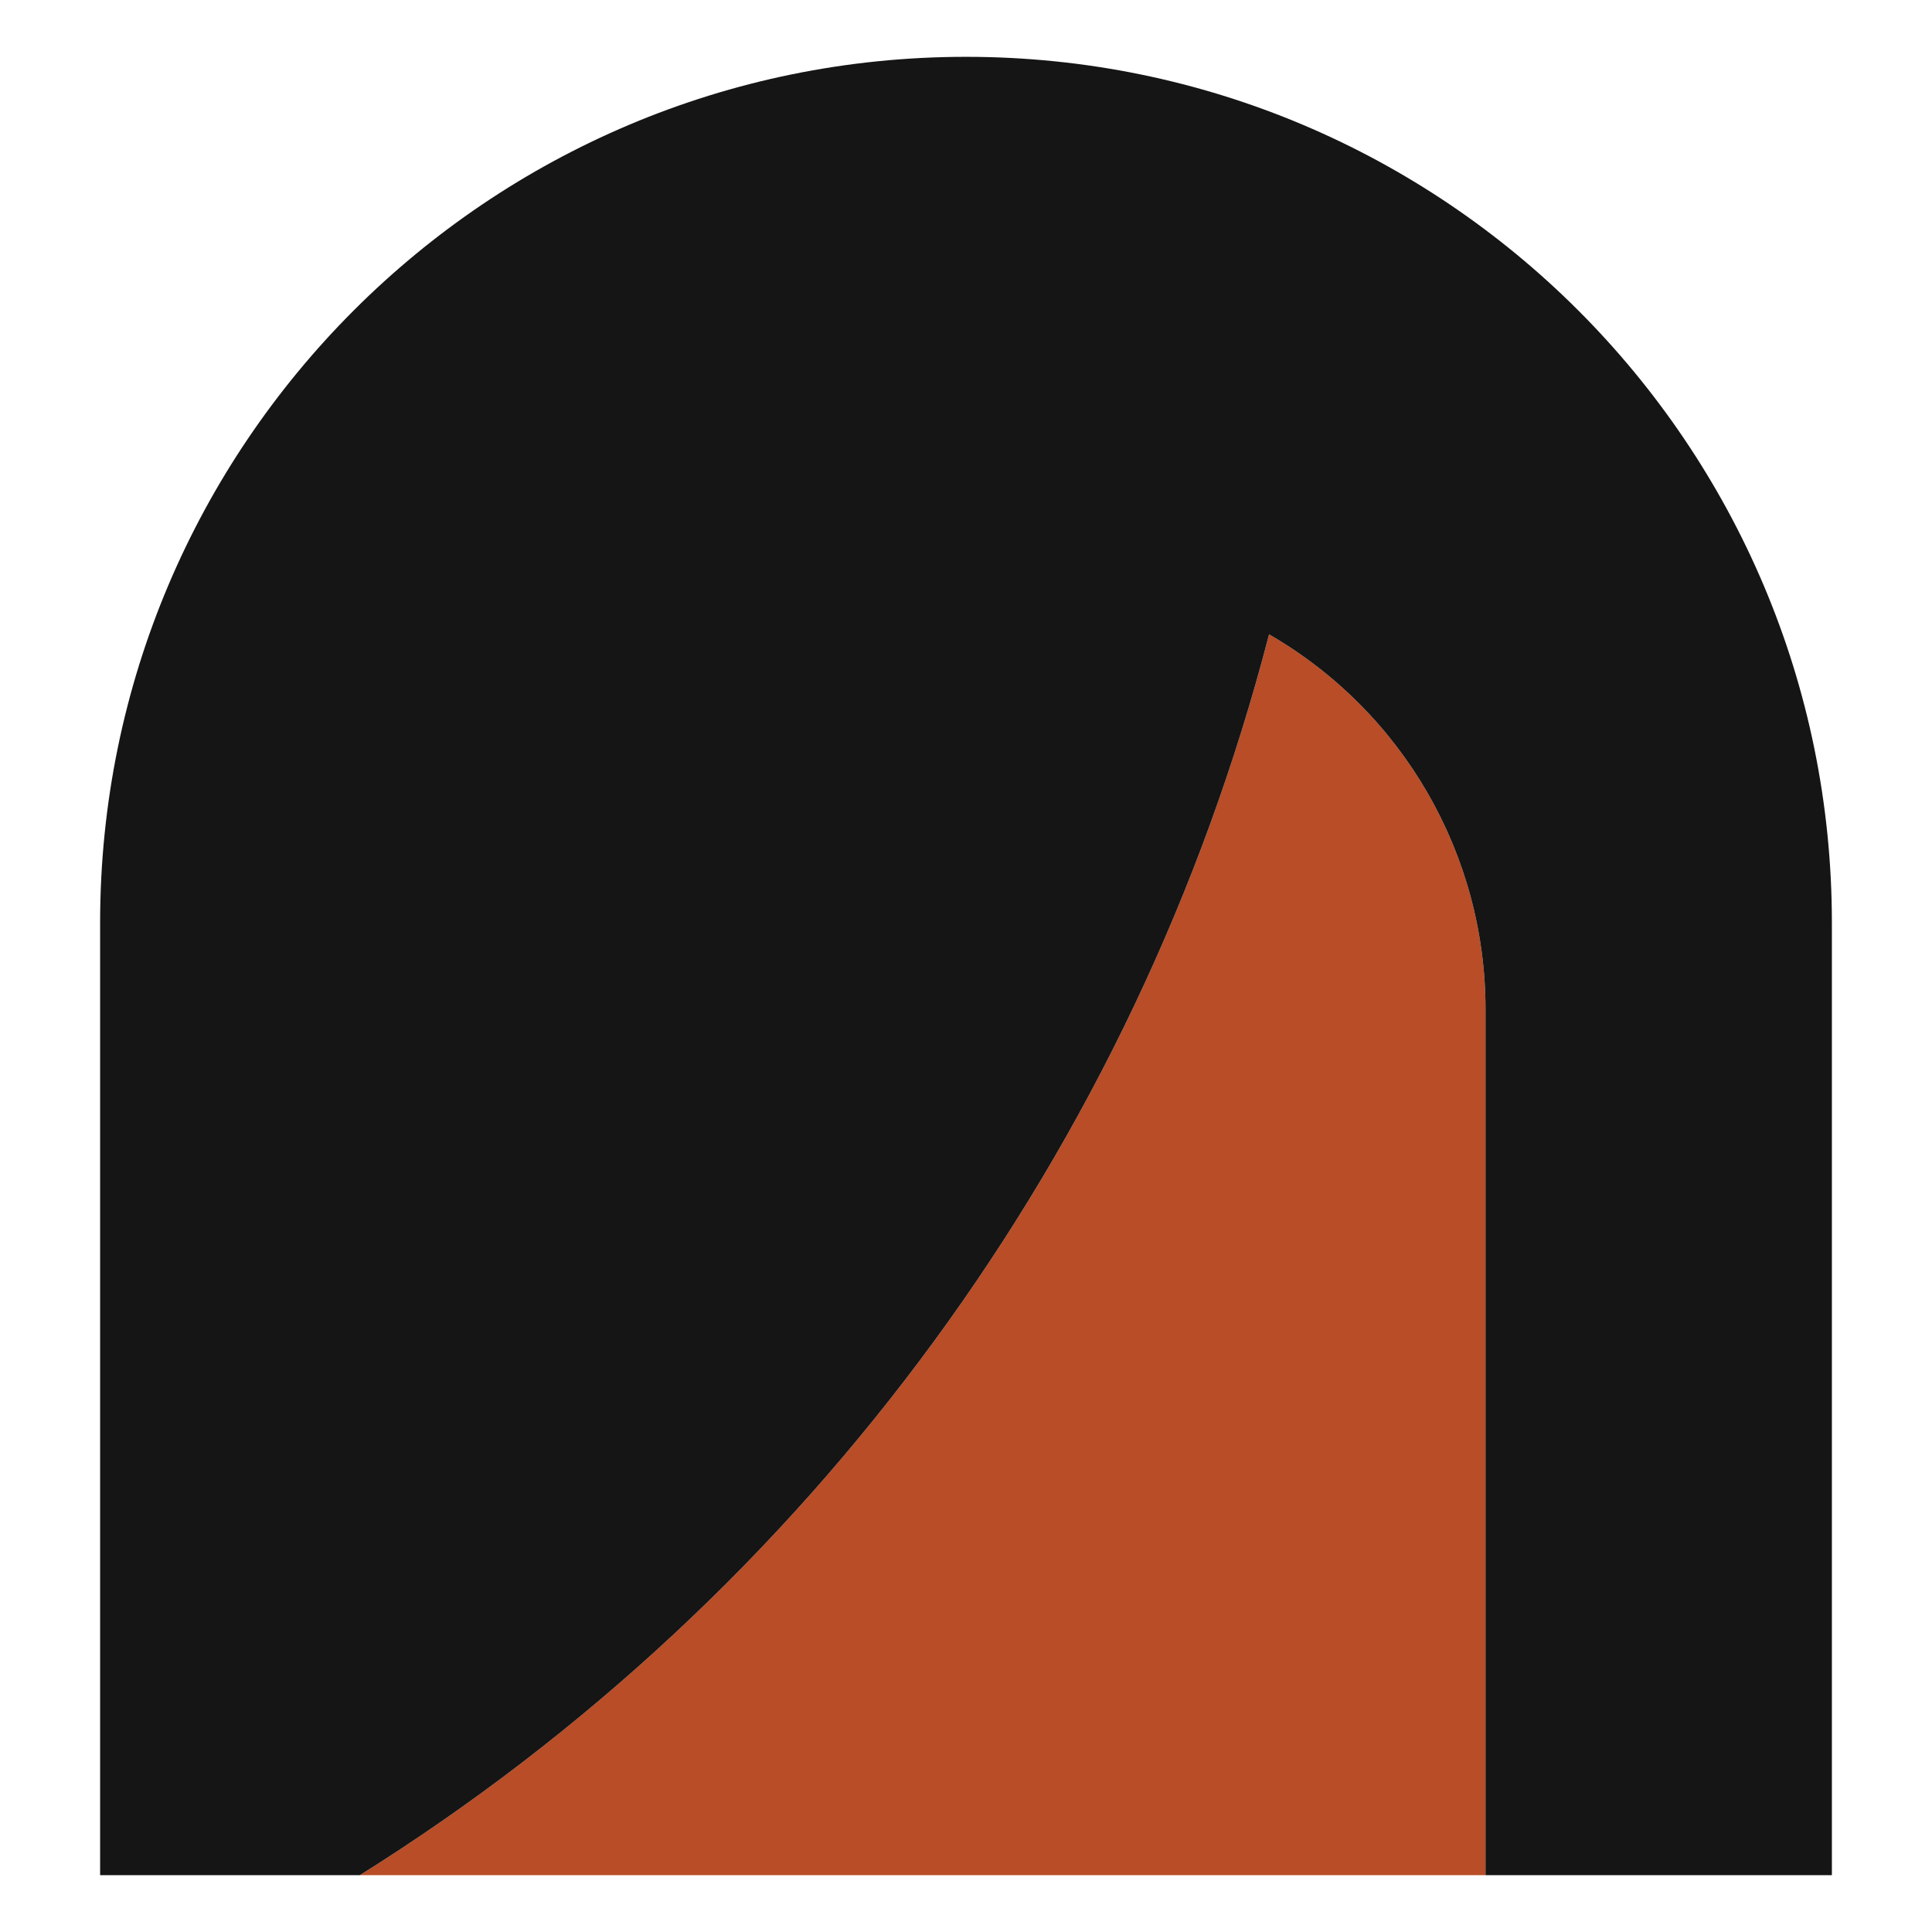
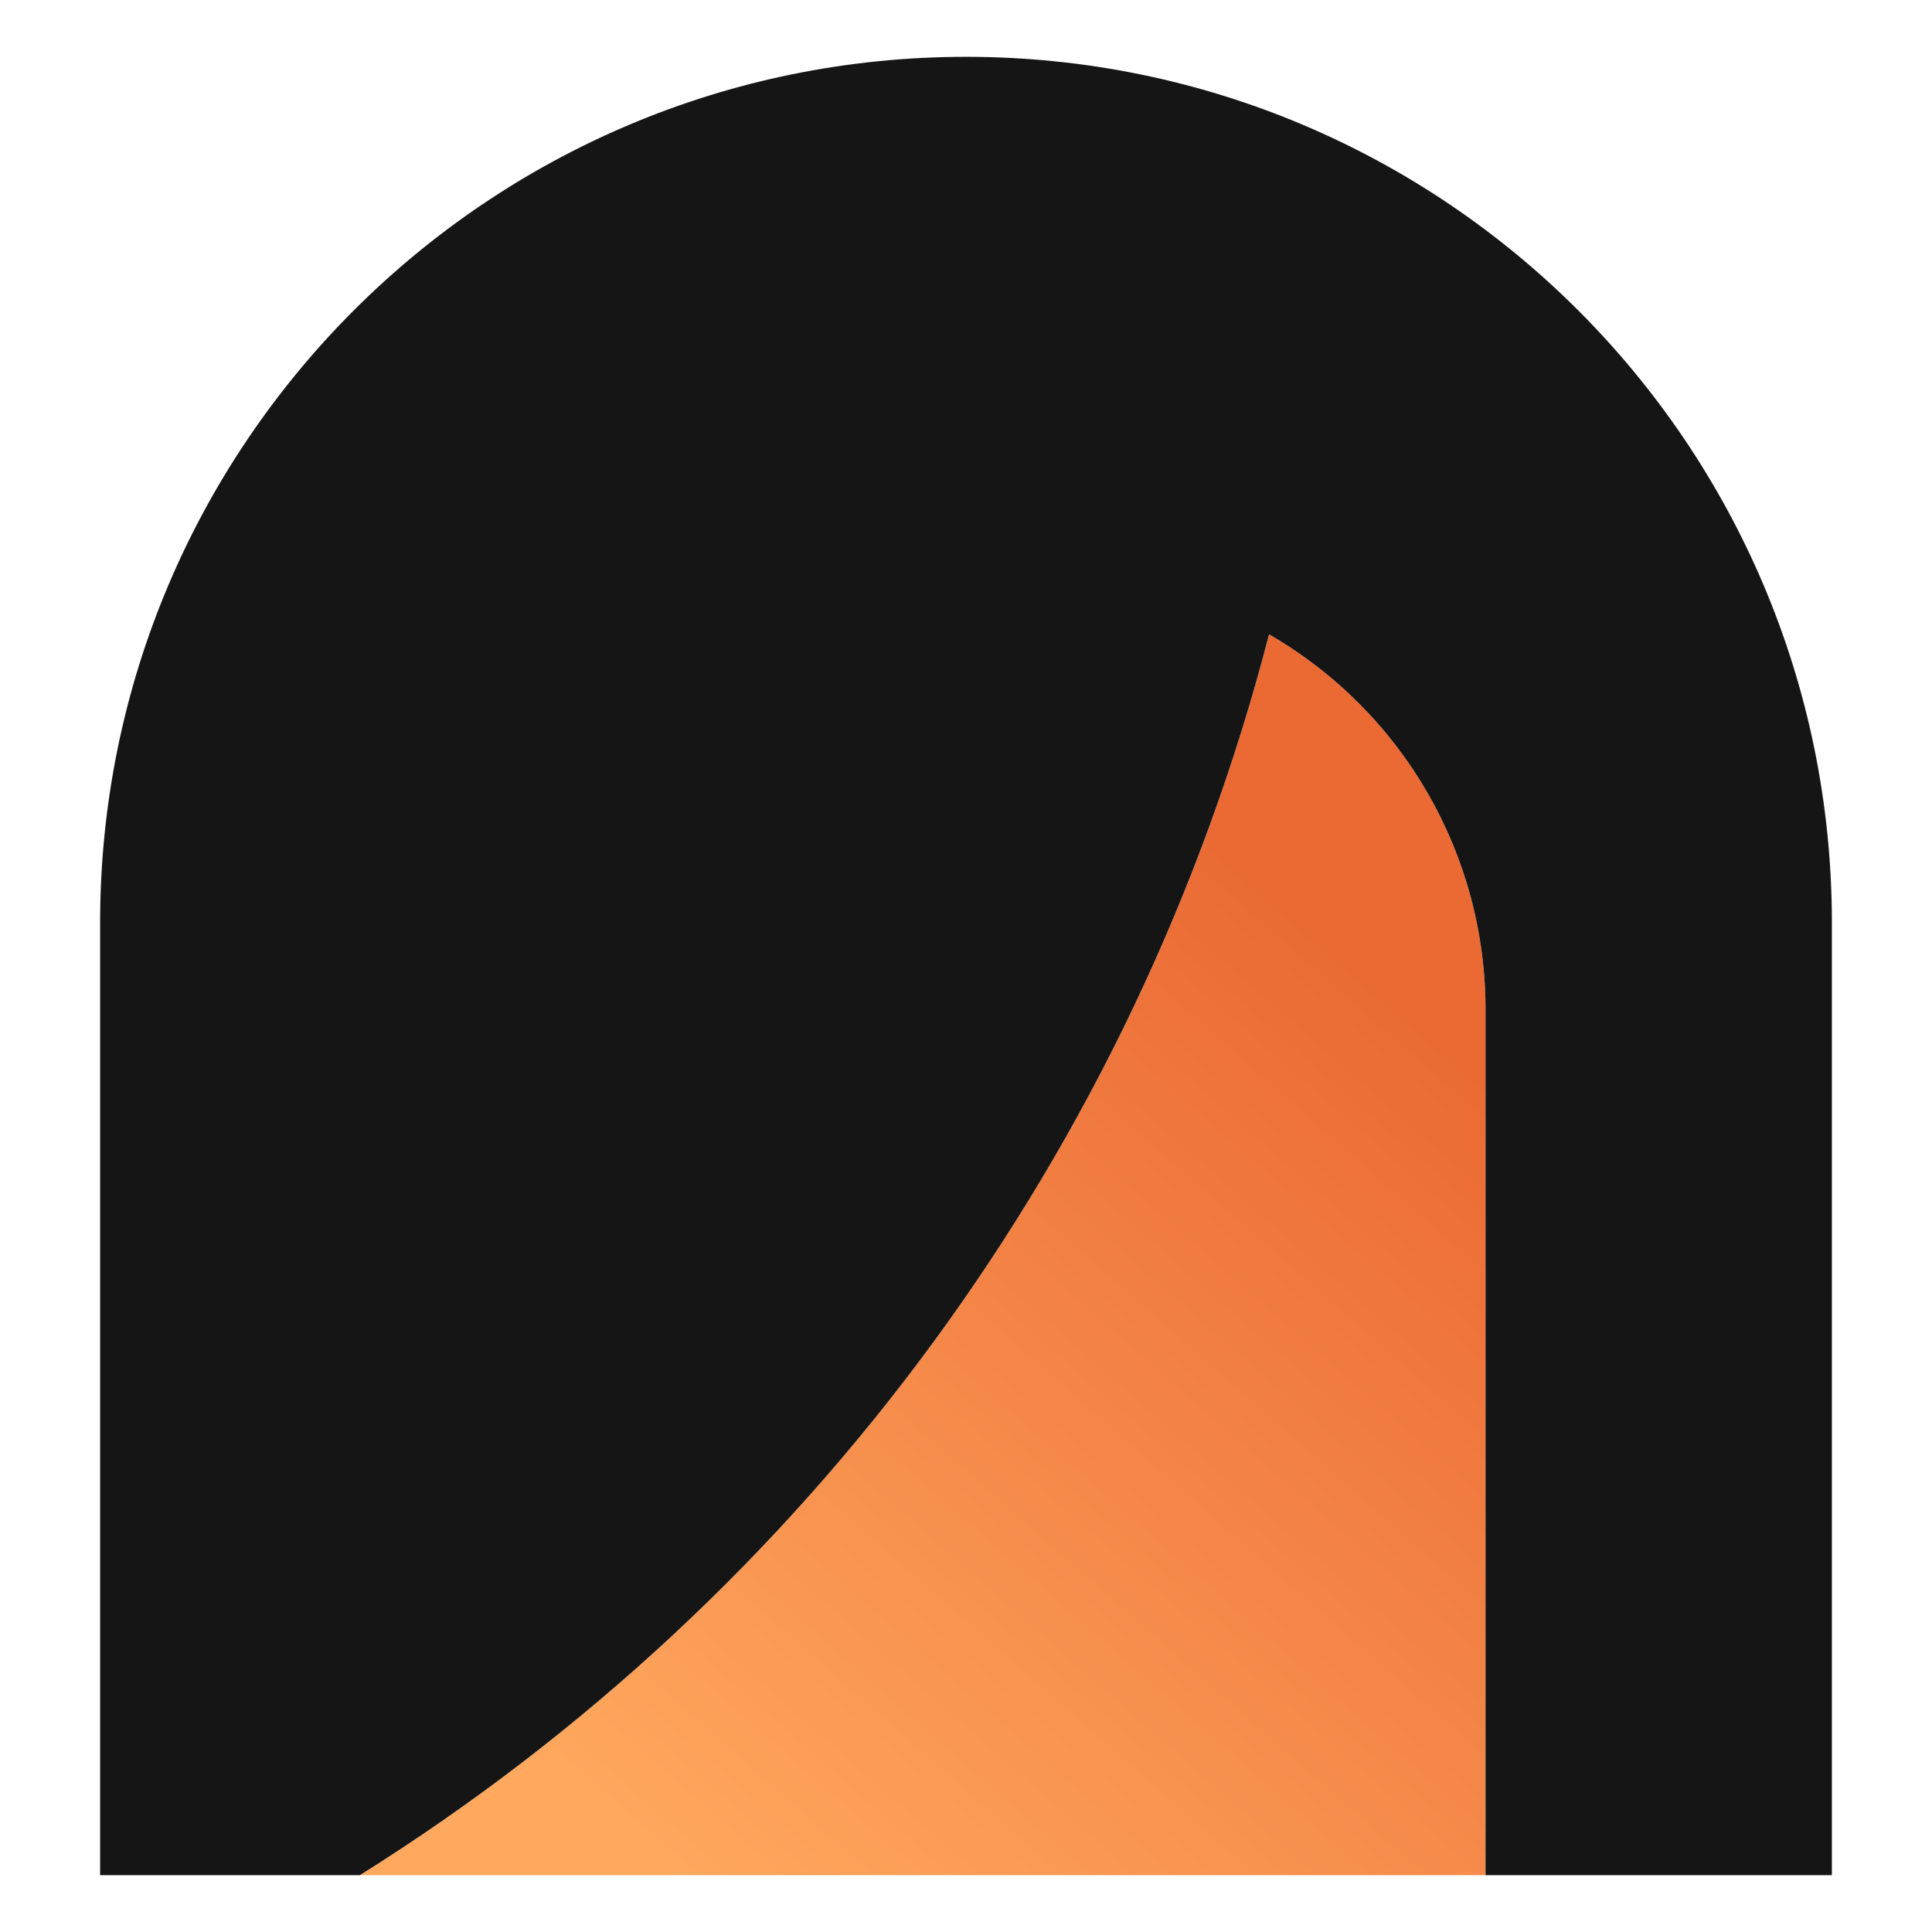
<svg xmlns="http://www.w3.org/2000/svg" width="32" height="32" viewBox="-56.38 -32 1088 1088">
-   <style>.a{fill:#151515}.b{fill:#b84d27}@media (prefers-color-scheme:dark){.a{fill:#f5f5f5}.b{fill:#e87a4f}}</style>
+   <defs>
+     <linearGradient id="gl" x1="20%" y1="95%" x2="80%" y2="20%">
+       <stop offset="0%" stop-color="#ffa85e" />
+       <stop offset="100%" stop-color="#eb6a34" />
+     </linearGradient>
+     <linearGradient id="gd" x1="20%" y1="95%" x2="80%" y2="20%">
+       <stop offset="0%" stop-color="#ffb673" />
+       <stop offset="100%" stop-color="#f07b46" />
+     </linearGradient>
+   </defs>
+   <style>.a{fill:#151515}.b{fill:url(#gl)}@media (prefers-color-scheme:dark){.a{fill:#f5f5f5}.b{fill:url(#gd)}}</style>
  <path class="b" d="M 780.19 1024 L 780.19 536.381 C 780.19 449.276 733.721 368.788 658.286 325.236 C 583.281 615.073 400.049 865.144 146.286 1024 Z" />
  <path class="a" d="M 0 1024 L 0 487.619 C 0 218.314 218.314 0 487.619 0 C 756.924 0 975.238 218.314 975.238 487.619 L 975.238 1024 L 780.19 1024 L 780.19 536.381 C 780.19 449.276 733.721 368.788 658.286 325.236 C 583.281 615.073 400.049 865.144 146.286 1024 L 0 1024 Z" fill-rule="evenodd" />
</svg>
